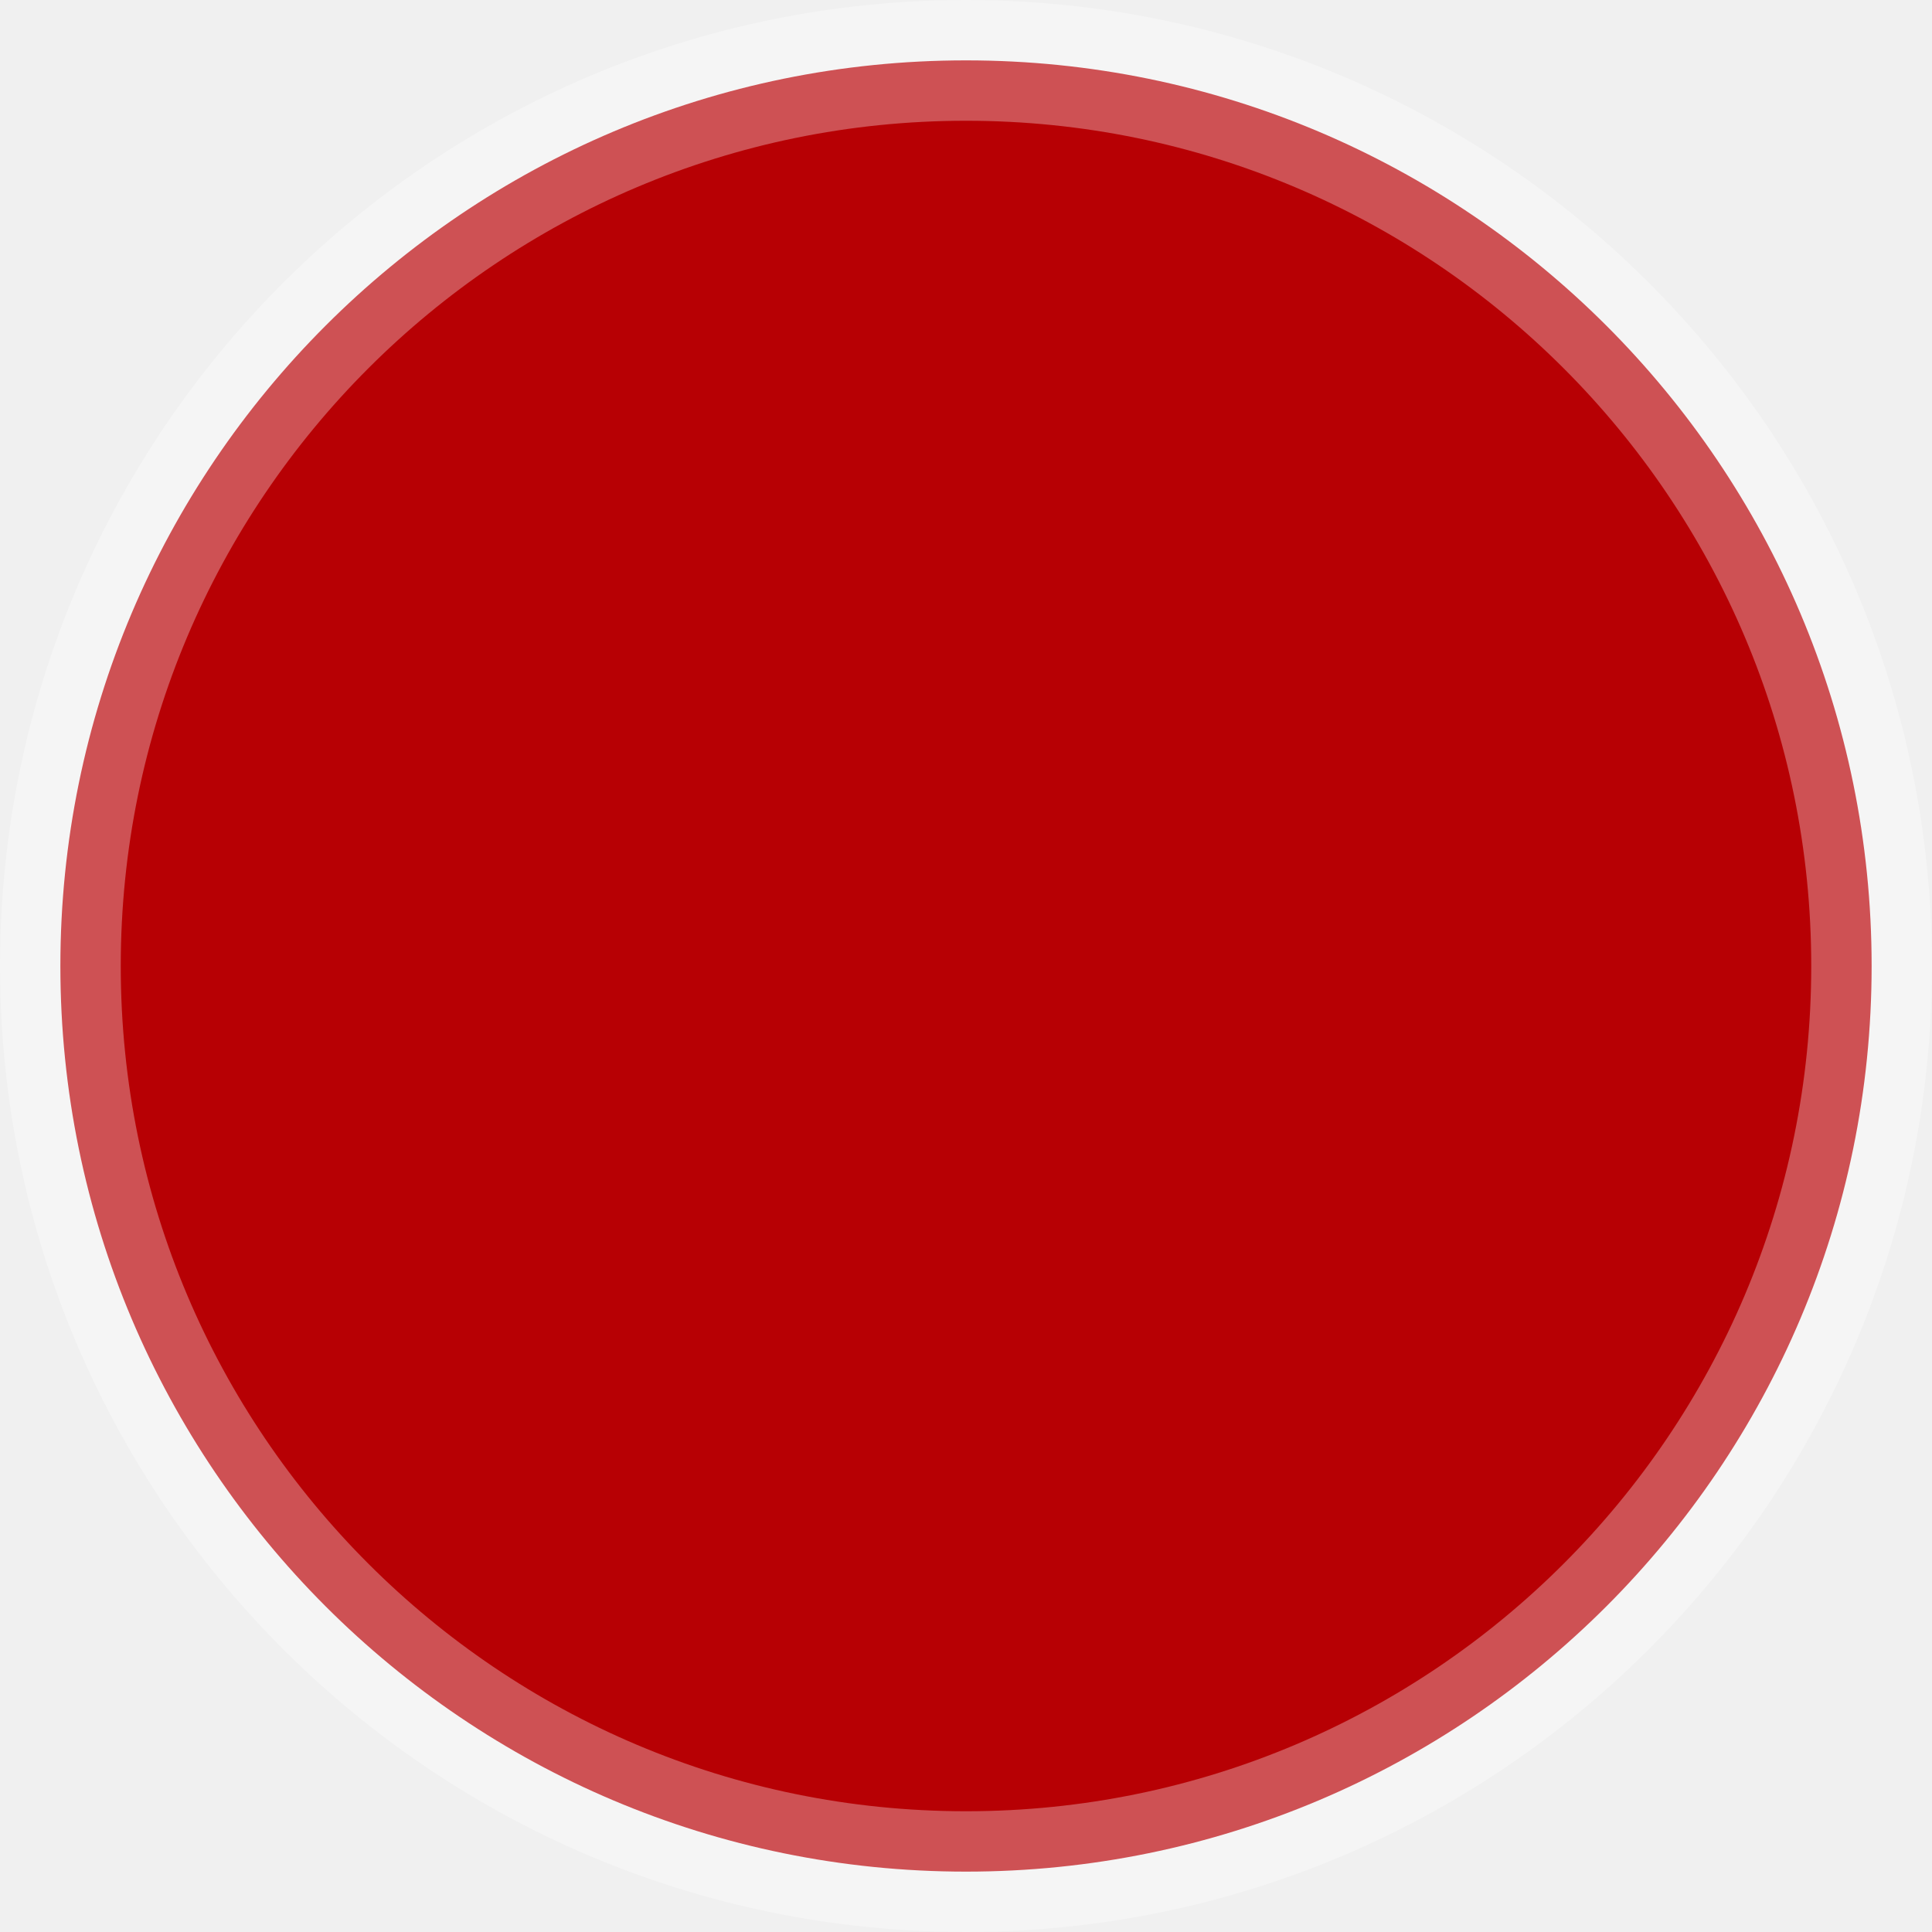
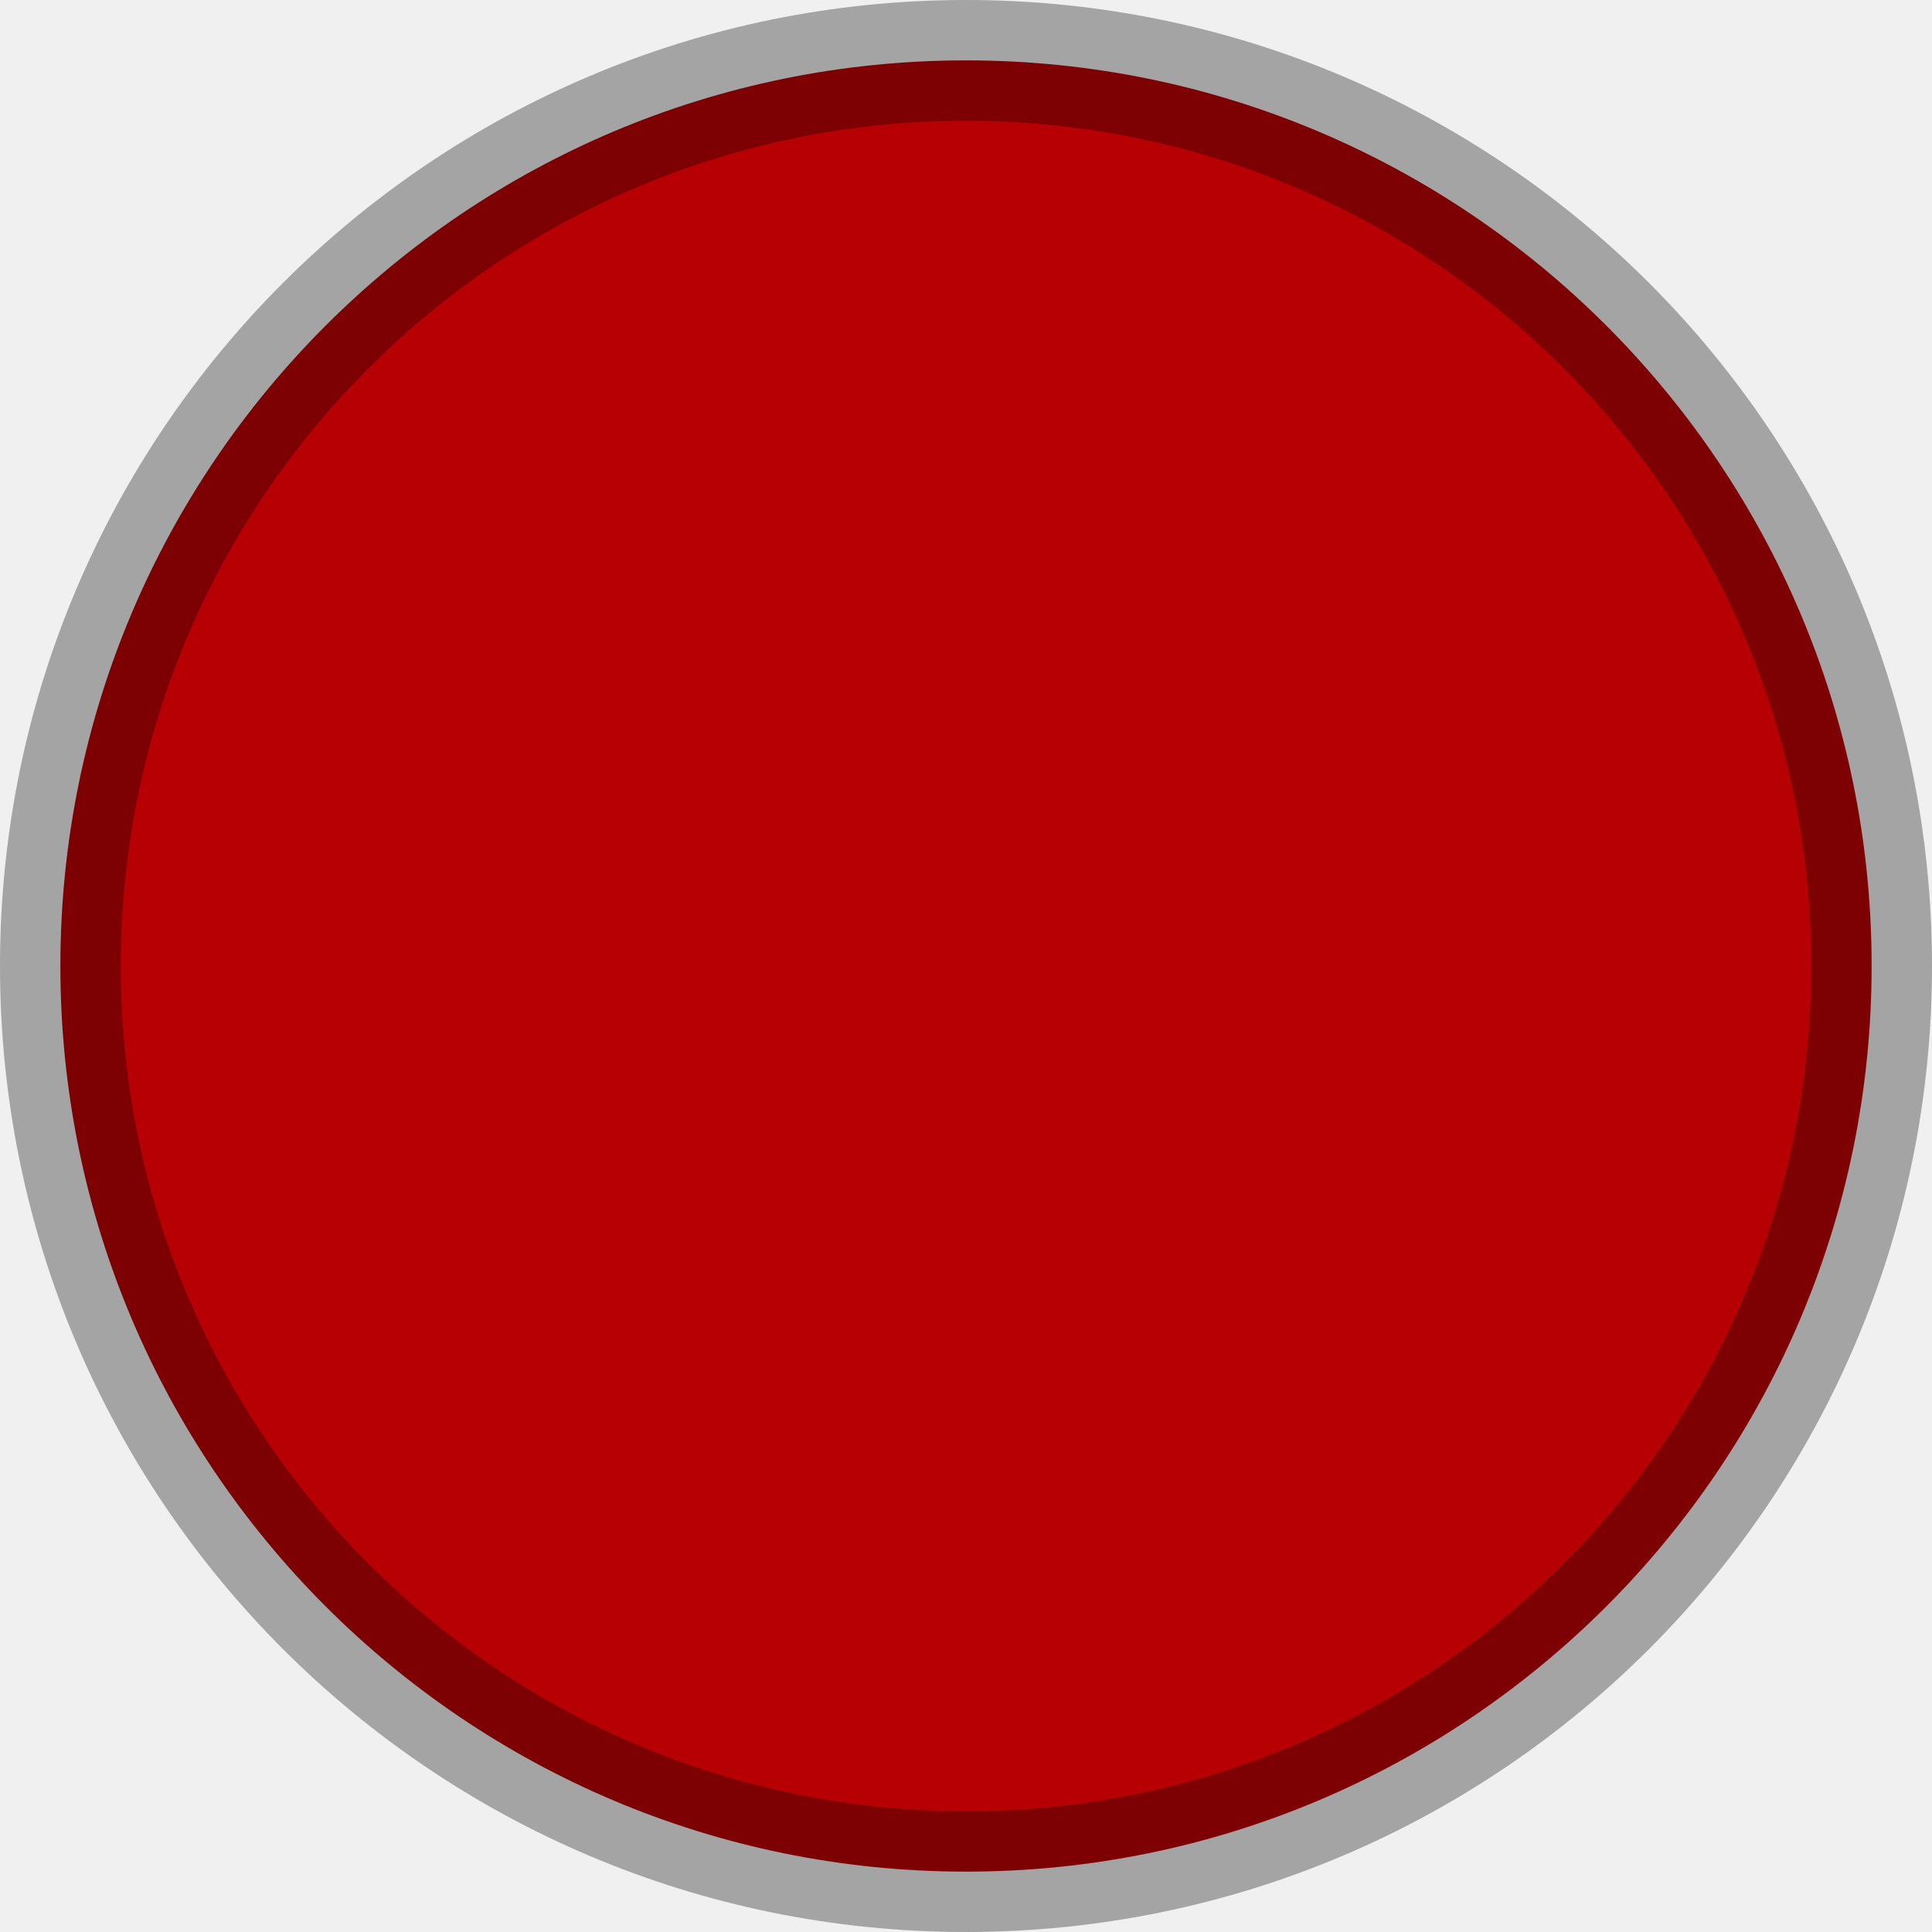
<svg xmlns="http://www.w3.org/2000/svg" width="48" height="48" viewBox="0 0 48 48" fill="none">
  <g clip-path="url(#clip0_6_2)">
-     <path d="M46.5 24C46.5 36.426 36.426 46.5 24 46.5C11.574 46.5 1.5 36.426 1.5 24C1.5 11.574 11.574 1.5 24 1.5C36.426 1.5 46.5 11.574 46.5 24Z" fill="#B70004" stroke="white" stroke-width="3" stroke-opacity="0.32" />
+     <path d="M46.5 24C46.5 36.426 36.426 46.5 24 46.5C11.574 46.5 1.5 36.426 1.5 24C1.5 11.574 11.574 1.5 24 1.5C36.426 1.5 46.5 11.574 46.5 24Z" fill="#B70004" stroke="black" stroke-width="3" stroke-opacity="0.32" />
  </g>
  <defs>
    <clipPath id="clip0_6_2">
      <rect width="48" height="48" fill="white" />
    </clipPath>
  </defs>
</svg>
